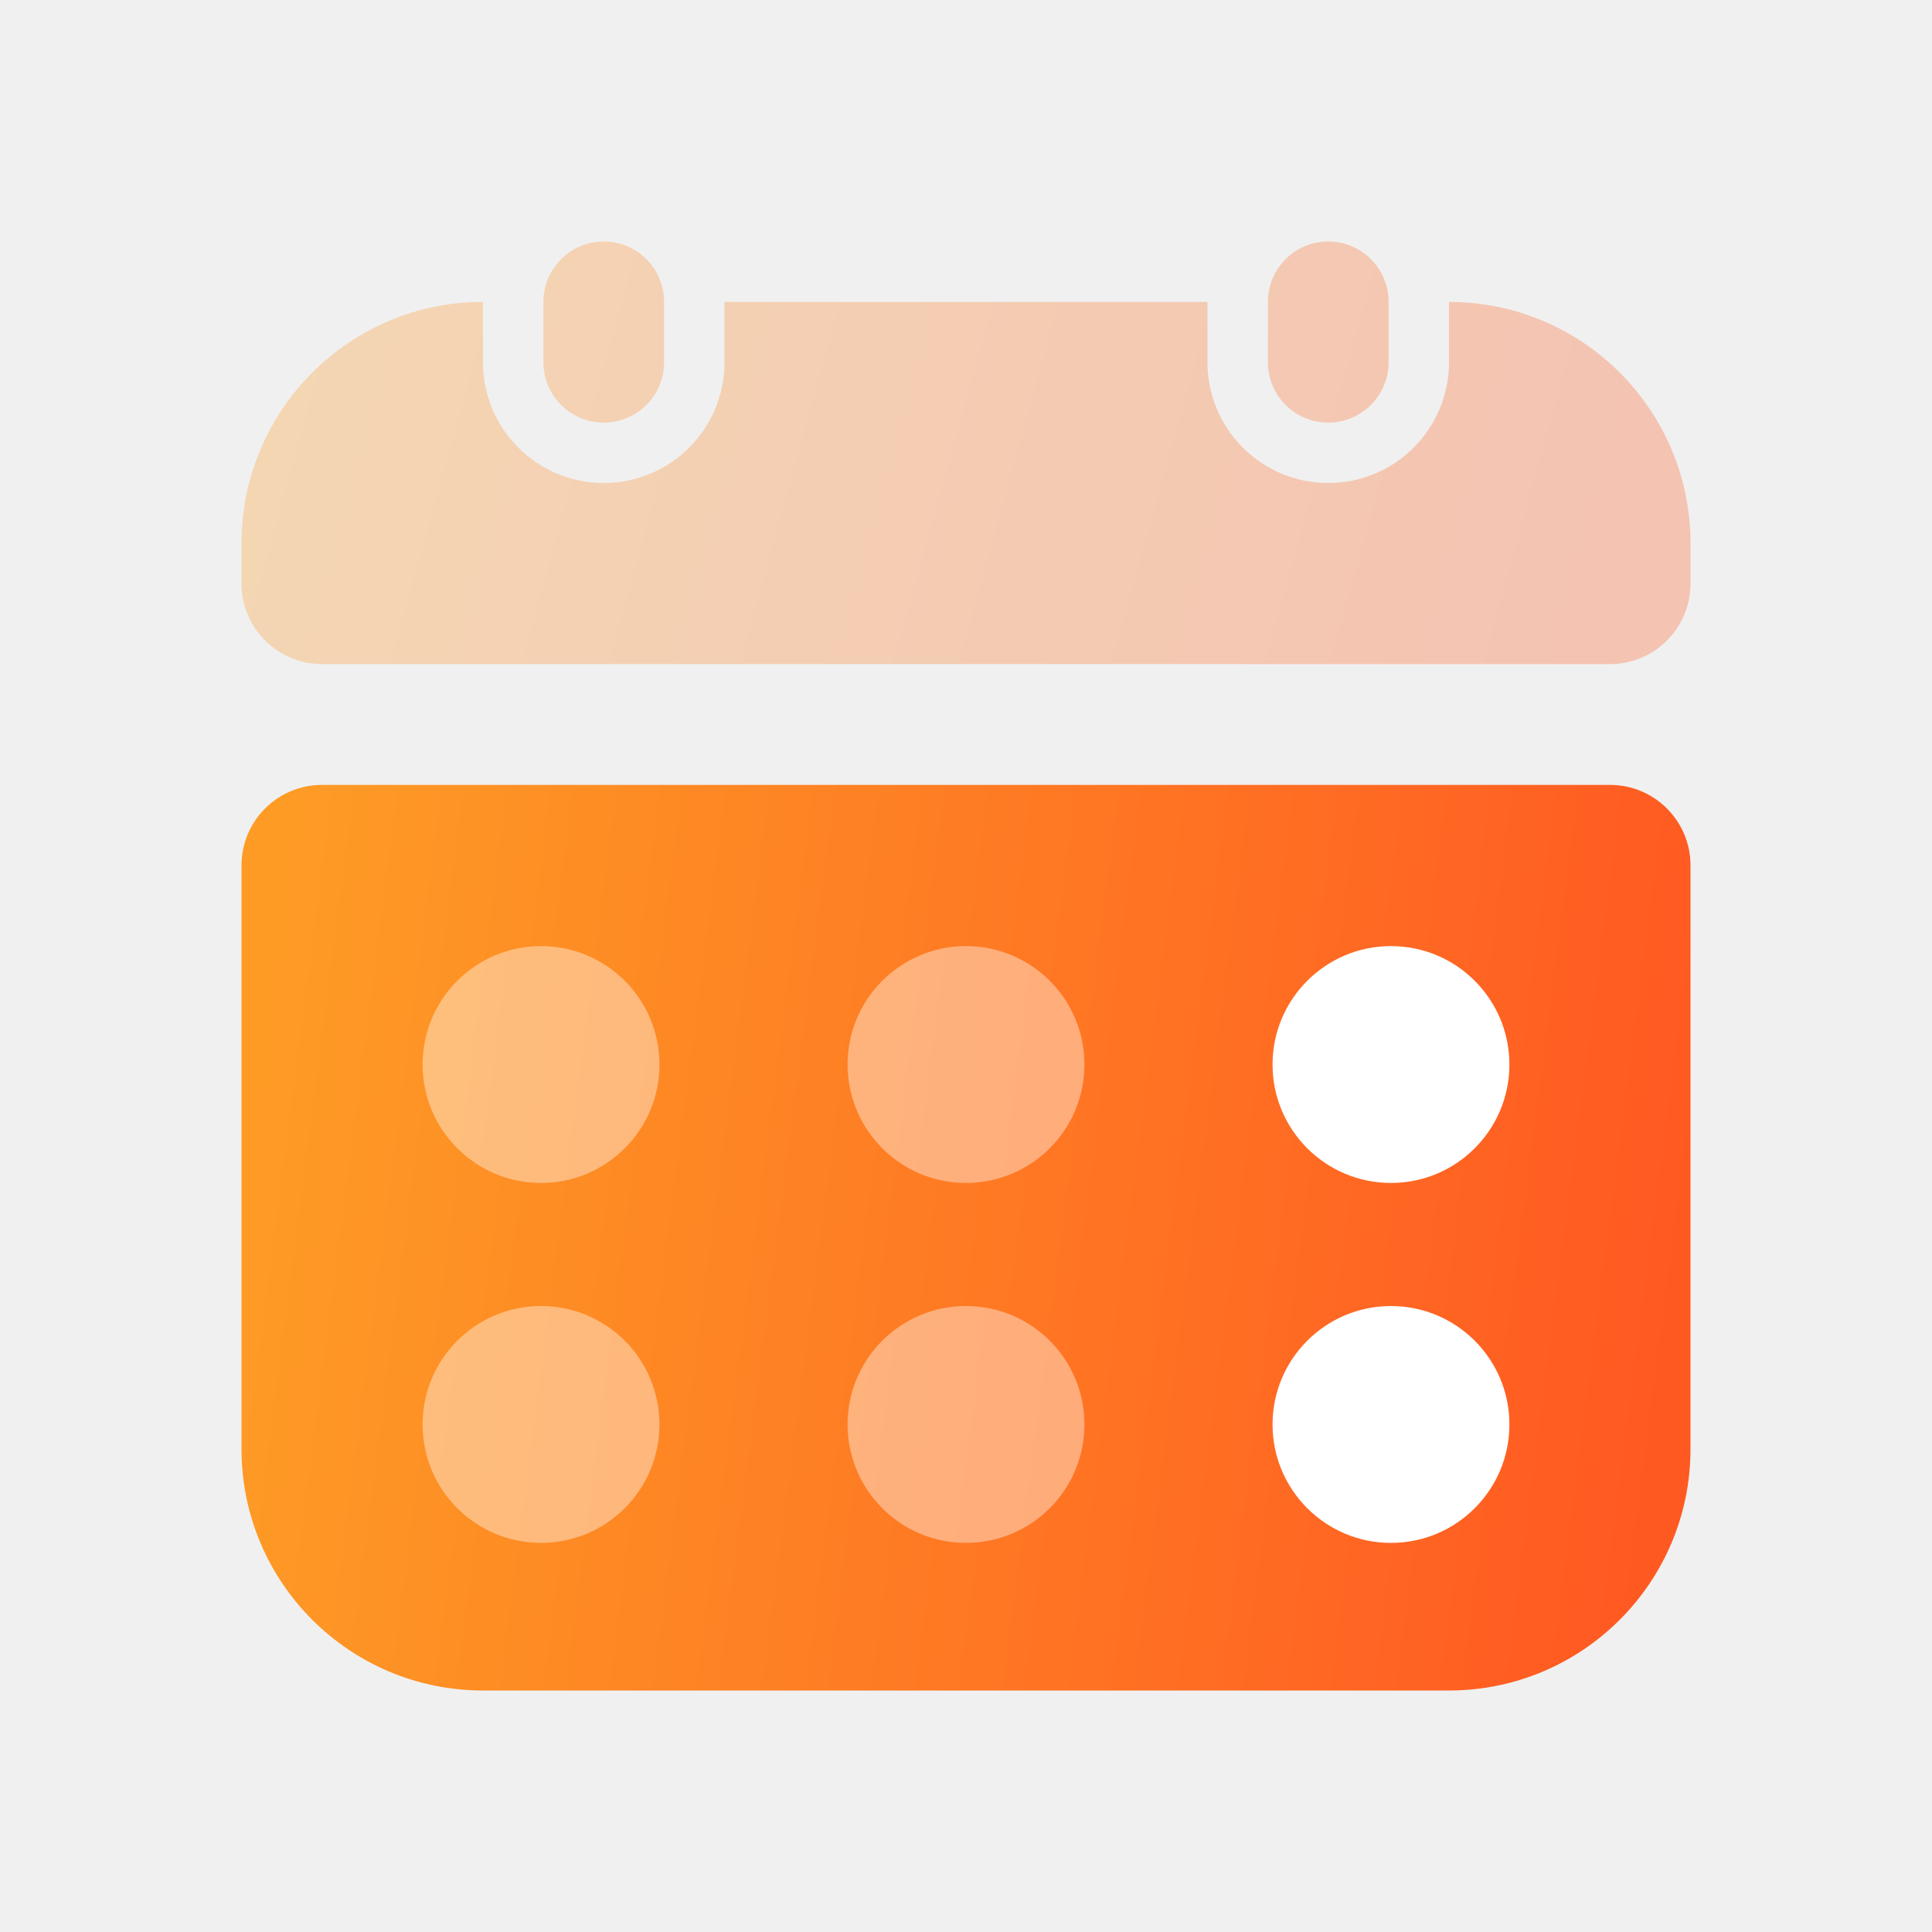
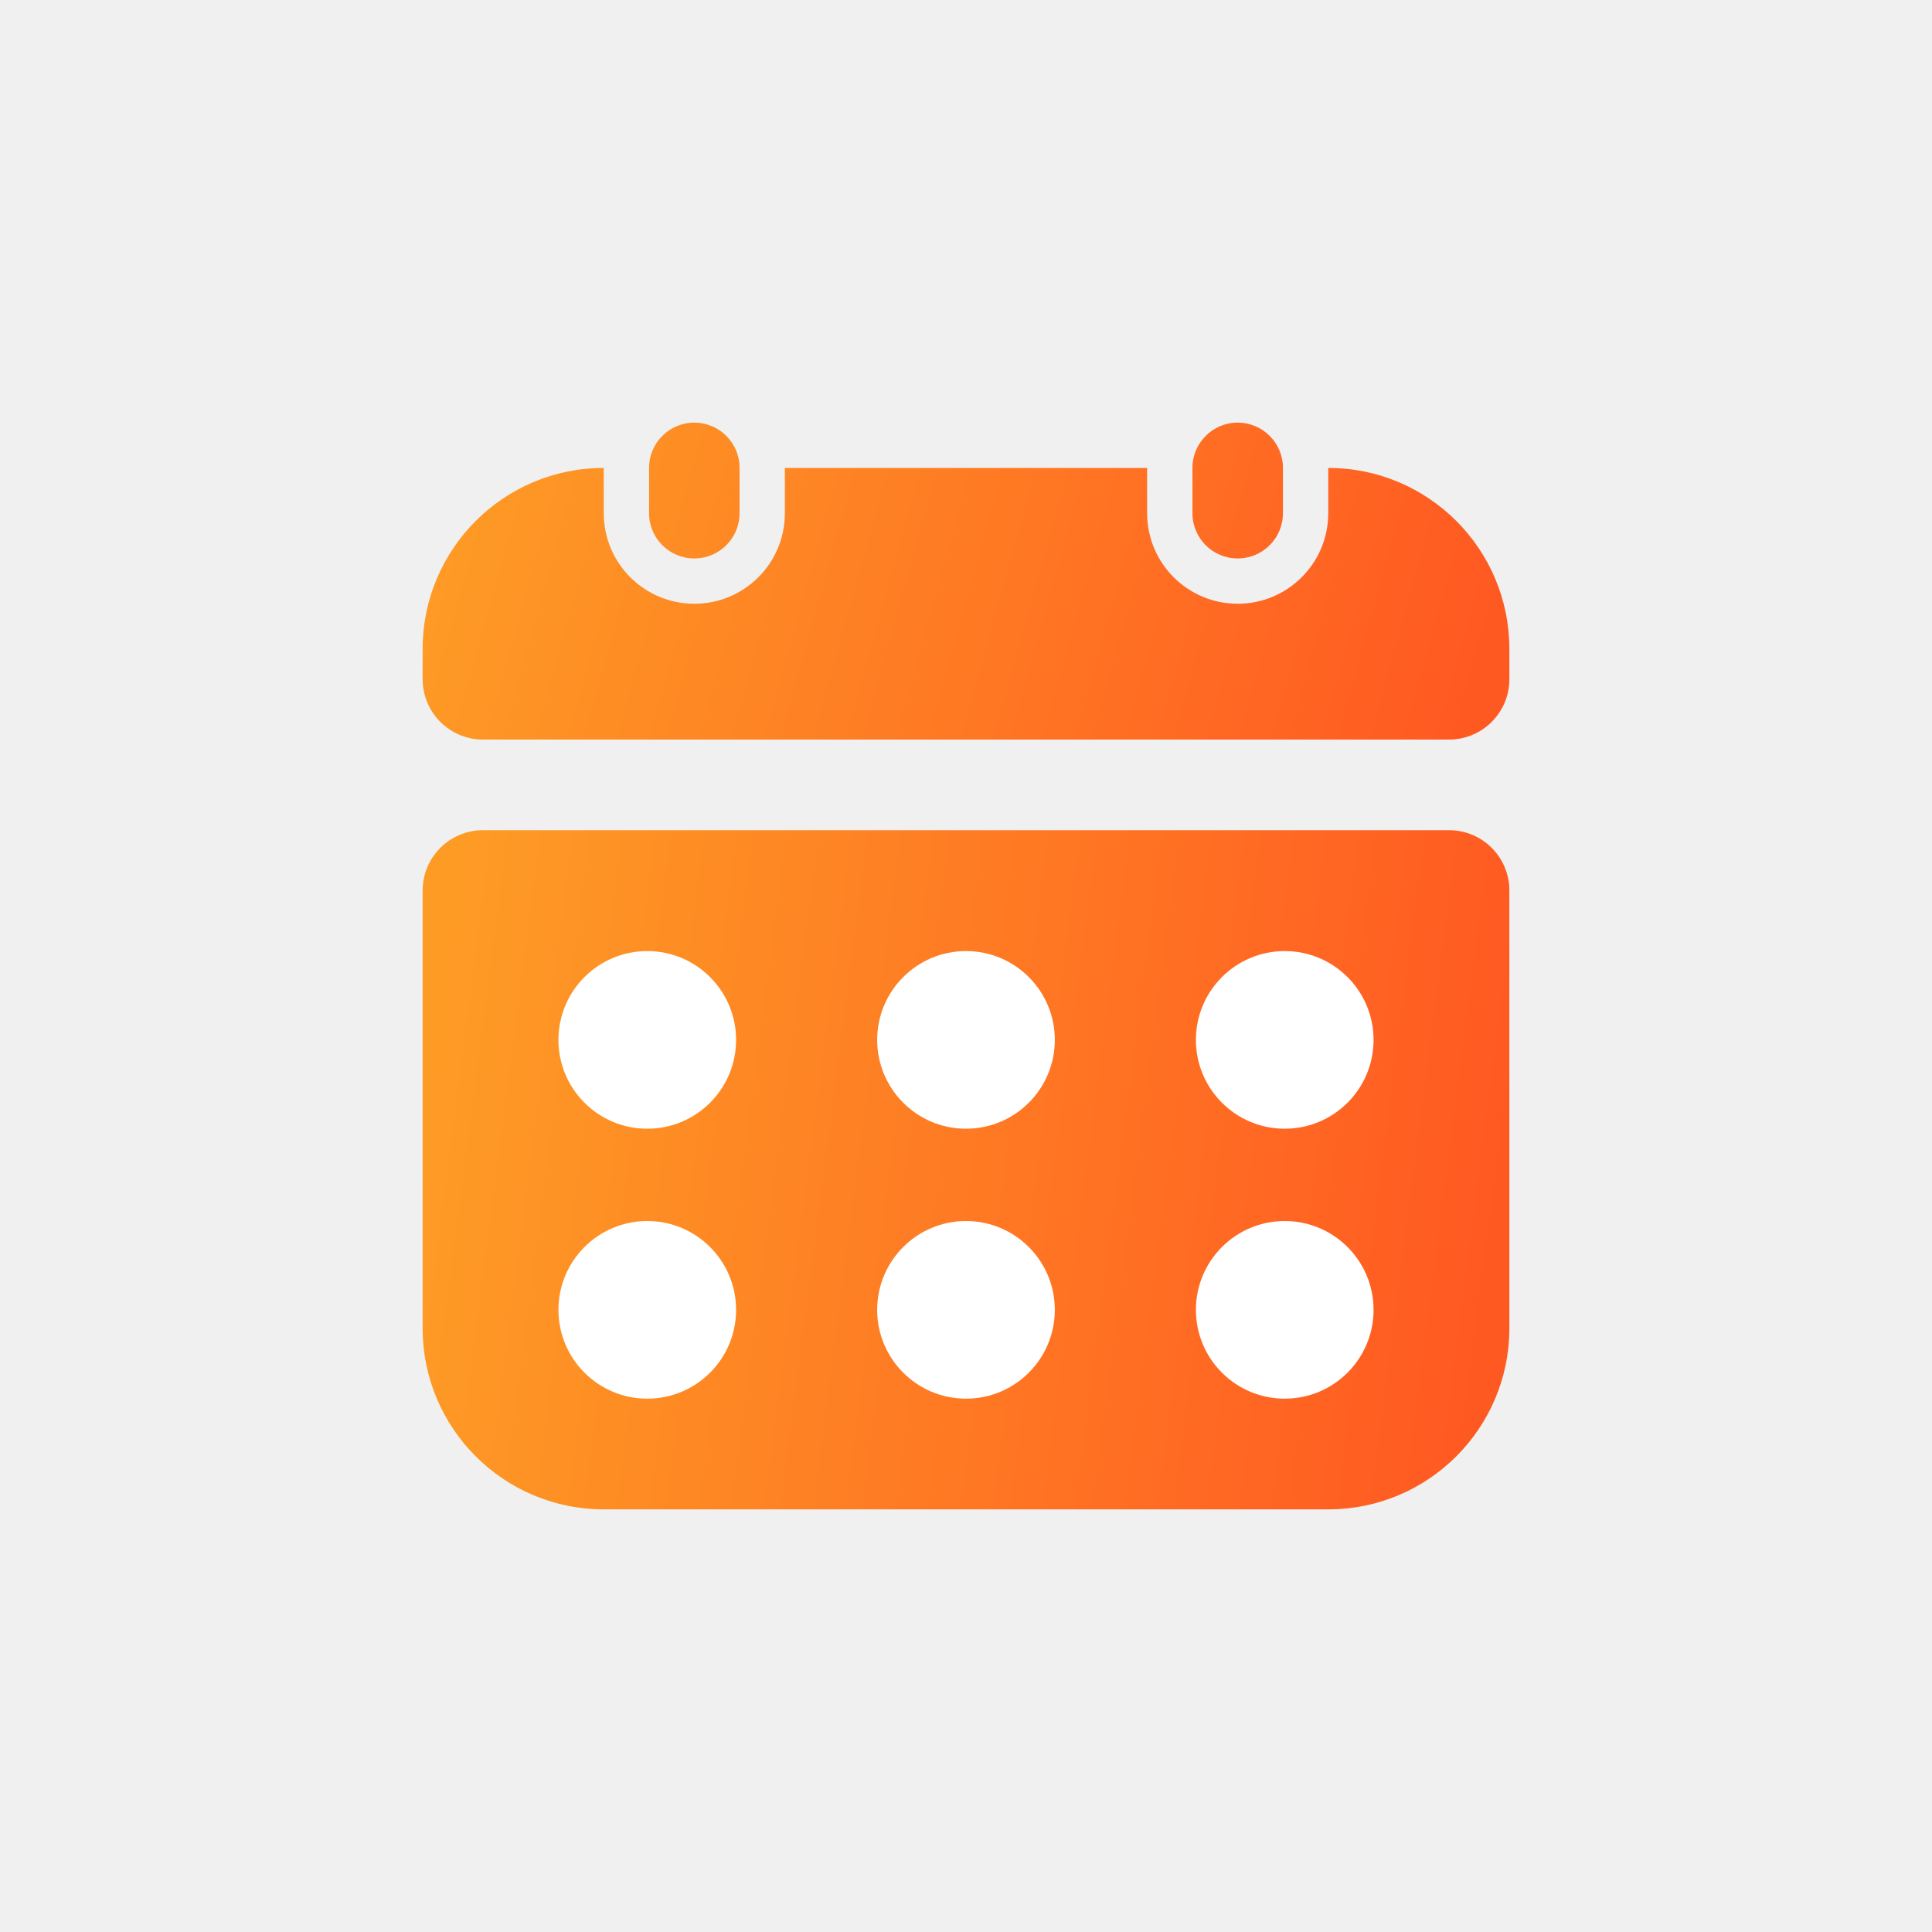
- <svg xmlns="http://www.w3.org/2000/svg" width="30" height="30" viewBox="0 0 30 30" fill="none">
+ <svg xmlns="http://www.w3.org/2000/svg" width="40" height="40" viewBox="0 0 40 40" fill="none">
+   <path fill-rule="evenodd" clip-rule="evenodd" d="M13.438 9.688C13.438 9.17 13.857 8.75 14.375 8.75C14.893 8.75 15.312 9.17 15.312 9.688V10.625C15.312 11.143 14.893 11.562 14.375 11.562C13.857 11.562 13.438 11.143 13.438 10.625V9.688ZM24.688 9.688C24.688 9.17 25.107 8.75 25.625 8.75C26.143 8.75 26.562 9.17 26.562 9.688V10.625C26.562 11.143 26.143 11.562 25.625 11.562C25.107 11.562 24.688 11.143 24.688 10.625V9.688ZM12.5 10.625V9.688C10.429 9.688 8.75 11.366 8.75 13.438V14.062C8.75 14.753 9.31 15.312 10 15.312H30C30.69 15.312 31.25 14.753 31.25 14.062V13.438C31.25 11.366 29.571 9.688 27.5 9.688V10.625C27.5 11.661 26.66 12.5 25.625 12.5C24.59 12.5 23.75 11.661 23.75 10.625V9.688H16.25V10.625C16.25 11.661 15.411 12.5 14.375 12.5C13.339 12.5 12.5 11.661 12.5 10.625Z" fill="url(#paint0_linear_1432_3008)" />
+   <path d="M8.75 18.438C8.75 17.747 9.31 17.188 10 17.188H30C30.69 17.188 31.25 17.747 31.25 18.438V27.5C31.25 29.571 29.571 31.25 27.5 31.25H12.5C10.429 31.25 8.75 29.571 8.75 27.5V18.438Z" fill="url(#paint1_linear_1432_3008)" />
+   <ellipse cx="13.401" cy="21.53" rx="1.839" ry="1.839" fill="white" />
+   <circle cx="20" cy="21.53" r="1.839" fill="white" />
+   <circle cx="26.599" cy="21.53" r="1.839" fill="white" />
+   <ellipse cx="13.401" cy="27.119" rx="1.839" ry="1.839" fill="white" />
+   <ellipse cx="20" cy="27.119" rx="1.839" ry="1.839" fill="white" />
+   <ellipse cx="26.599" cy="27.119" rx="1.839" ry="1.839" fill="white" />
  <defs>
-     <linearGradient id="paint0_linear_67_2374" x1="3.75" y1="7.031" x2="24.634" y2="12.841" gradientUnits="userSpaceOnUse">
+     <linearGradient id="paint0_linear_1432_3008" x1="8.75" y1="12.031" x2="29.634" y2="17.841" gradientUnits="userSpaceOnUse">
      <stop stop-color="#FE9B25" />
      <stop offset="0.995" stop-color="#FF5922" />
    </linearGradient>
-     <linearGradient id="paint1_linear_67_2374" x1="3.75" y1="19.219" x2="25.877" y2="22.091" gradientUnits="userSpaceOnUse">
+     <linearGradient id="paint1_linear_1432_3008" x1="8.75" y1="24.219" x2="30.877" y2="27.091" gradientUnits="userSpaceOnUse">
      <stop stop-color="#FE9B25" />
      <stop offset="0.995" stop-color="#FF5922" />
    </linearGradient>
  </defs>
-   <path opacity="0.3" fill-rule="evenodd" clip-rule="evenodd" d="M8.438 4.688C8.438 4.17 8.857 3.75 9.375 3.75C9.893 3.75 10.312 4.17 10.312 4.688V5.625C10.312 6.143 9.893 6.562 9.375 6.562C8.857 6.562 8.438 6.143 8.438 5.625V4.688ZM19.688 4.688C19.688 4.17 20.107 3.75 20.625 3.75C21.143 3.75 21.562 4.17 21.562 4.688V5.625C21.562 6.143 21.143 6.562 20.625 6.562C20.107 6.562 19.688 6.143 19.688 5.625V4.688ZM7.5 5.625V4.688C5.429 4.688 3.75 6.366 3.75 8.438V9.062C3.75 9.753 4.31 10.312 5 10.312H25C25.69 10.312 26.25 9.753 26.25 9.062V8.438C26.25 6.366 24.571 4.688 22.5 4.688V5.625C22.5 6.661 21.66 7.5 20.625 7.5C19.59 7.5 18.75 6.661 18.75 5.625V4.688H11.25V5.625C11.25 6.661 10.411 7.5 9.375 7.5C8.339 7.5 7.5 6.661 7.5 5.625Z" fill="url(#paint0_linear_67_2374)" />
-   <path d="M3.75 13.438C3.75 12.747 4.31 12.188 5 12.188H25C25.69 12.188 26.25 12.747 26.25 13.438V22.5C26.25 24.571 24.571 26.25 22.5 26.25H7.5C5.429 26.25 3.75 24.571 3.75 22.5V13.438Z" fill="url(#paint1_linear_67_2374)" />
-   <ellipse opacity="0.4" cx="8.401" cy="16.53" rx="1.839" ry="1.839" fill="white" />
-   <circle opacity="0.4" cx="15" cy="16.53" r="1.839" fill="white" />
-   <circle cx="21.599" cy="16.53" r="1.839" fill="white" />
-   <ellipse opacity="0.4" cx="8.401" cy="22.119" rx="1.839" ry="1.839" fill="white" />
-   <ellipse opacity="0.4" cx="15" cy="22.119" rx="1.839" ry="1.839" fill="white" />
-   <ellipse cx="21.599" cy="22.119" rx="1.839" ry="1.839" fill="white" />
</svg>
